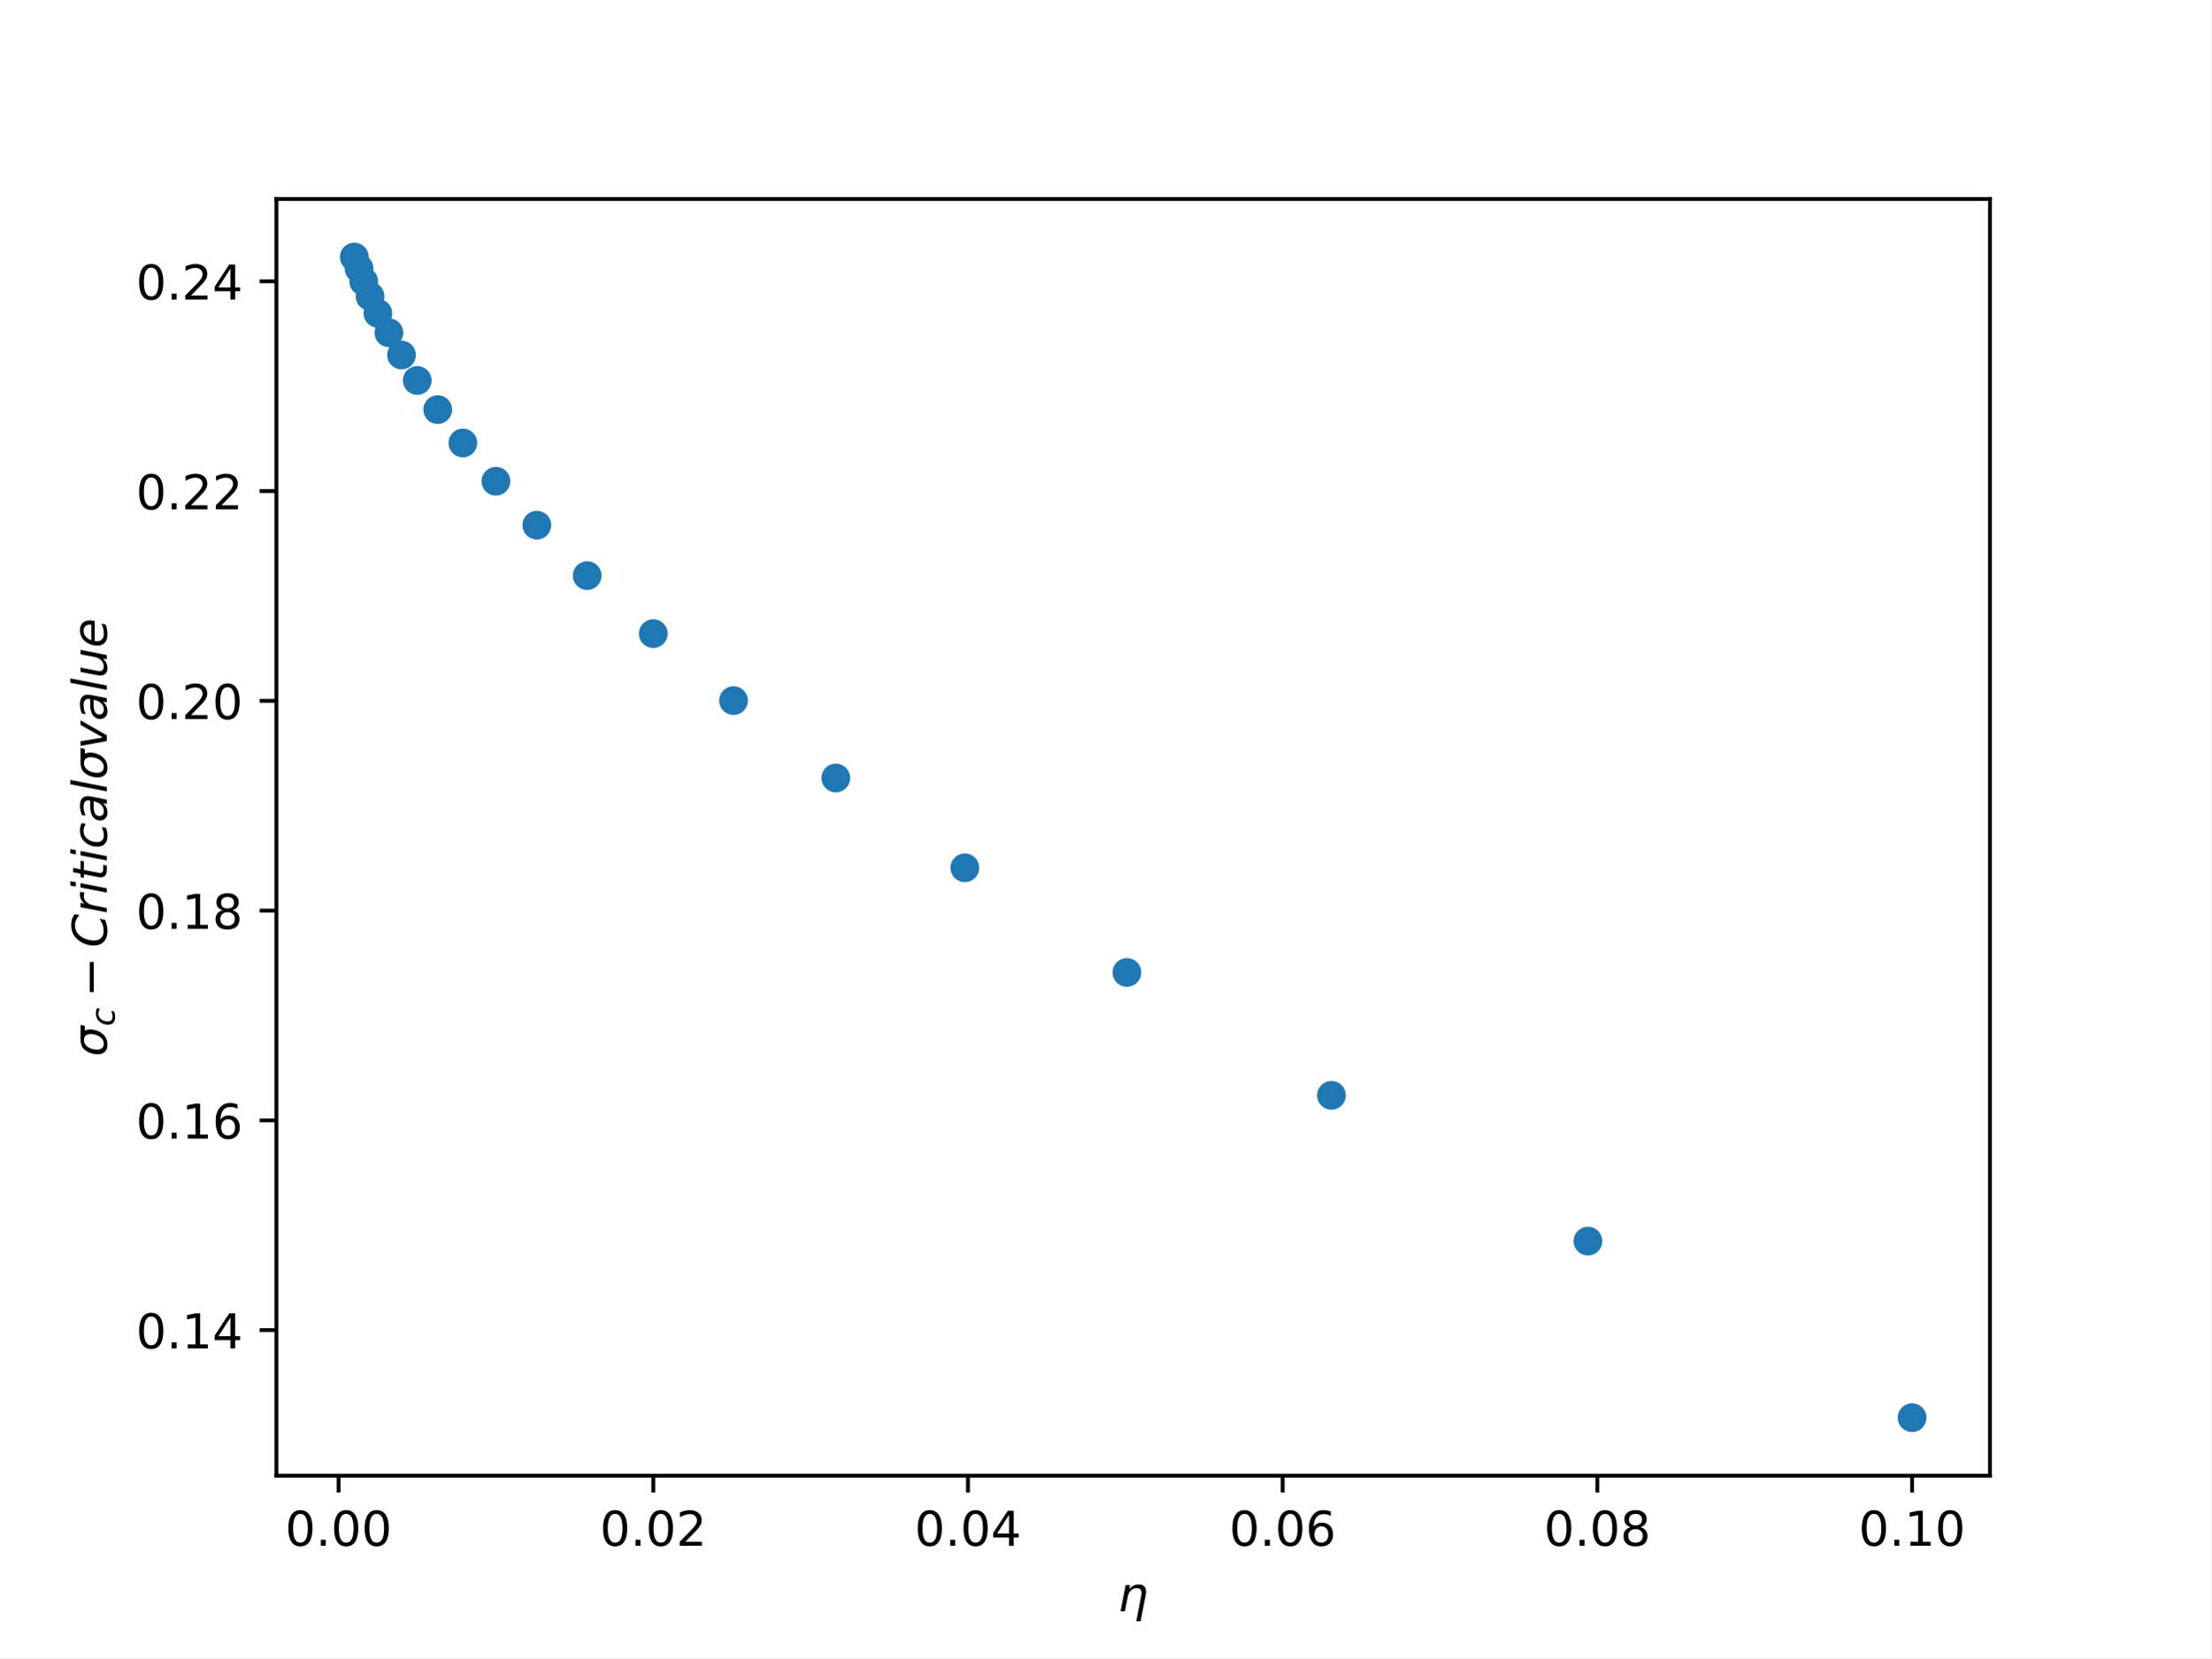
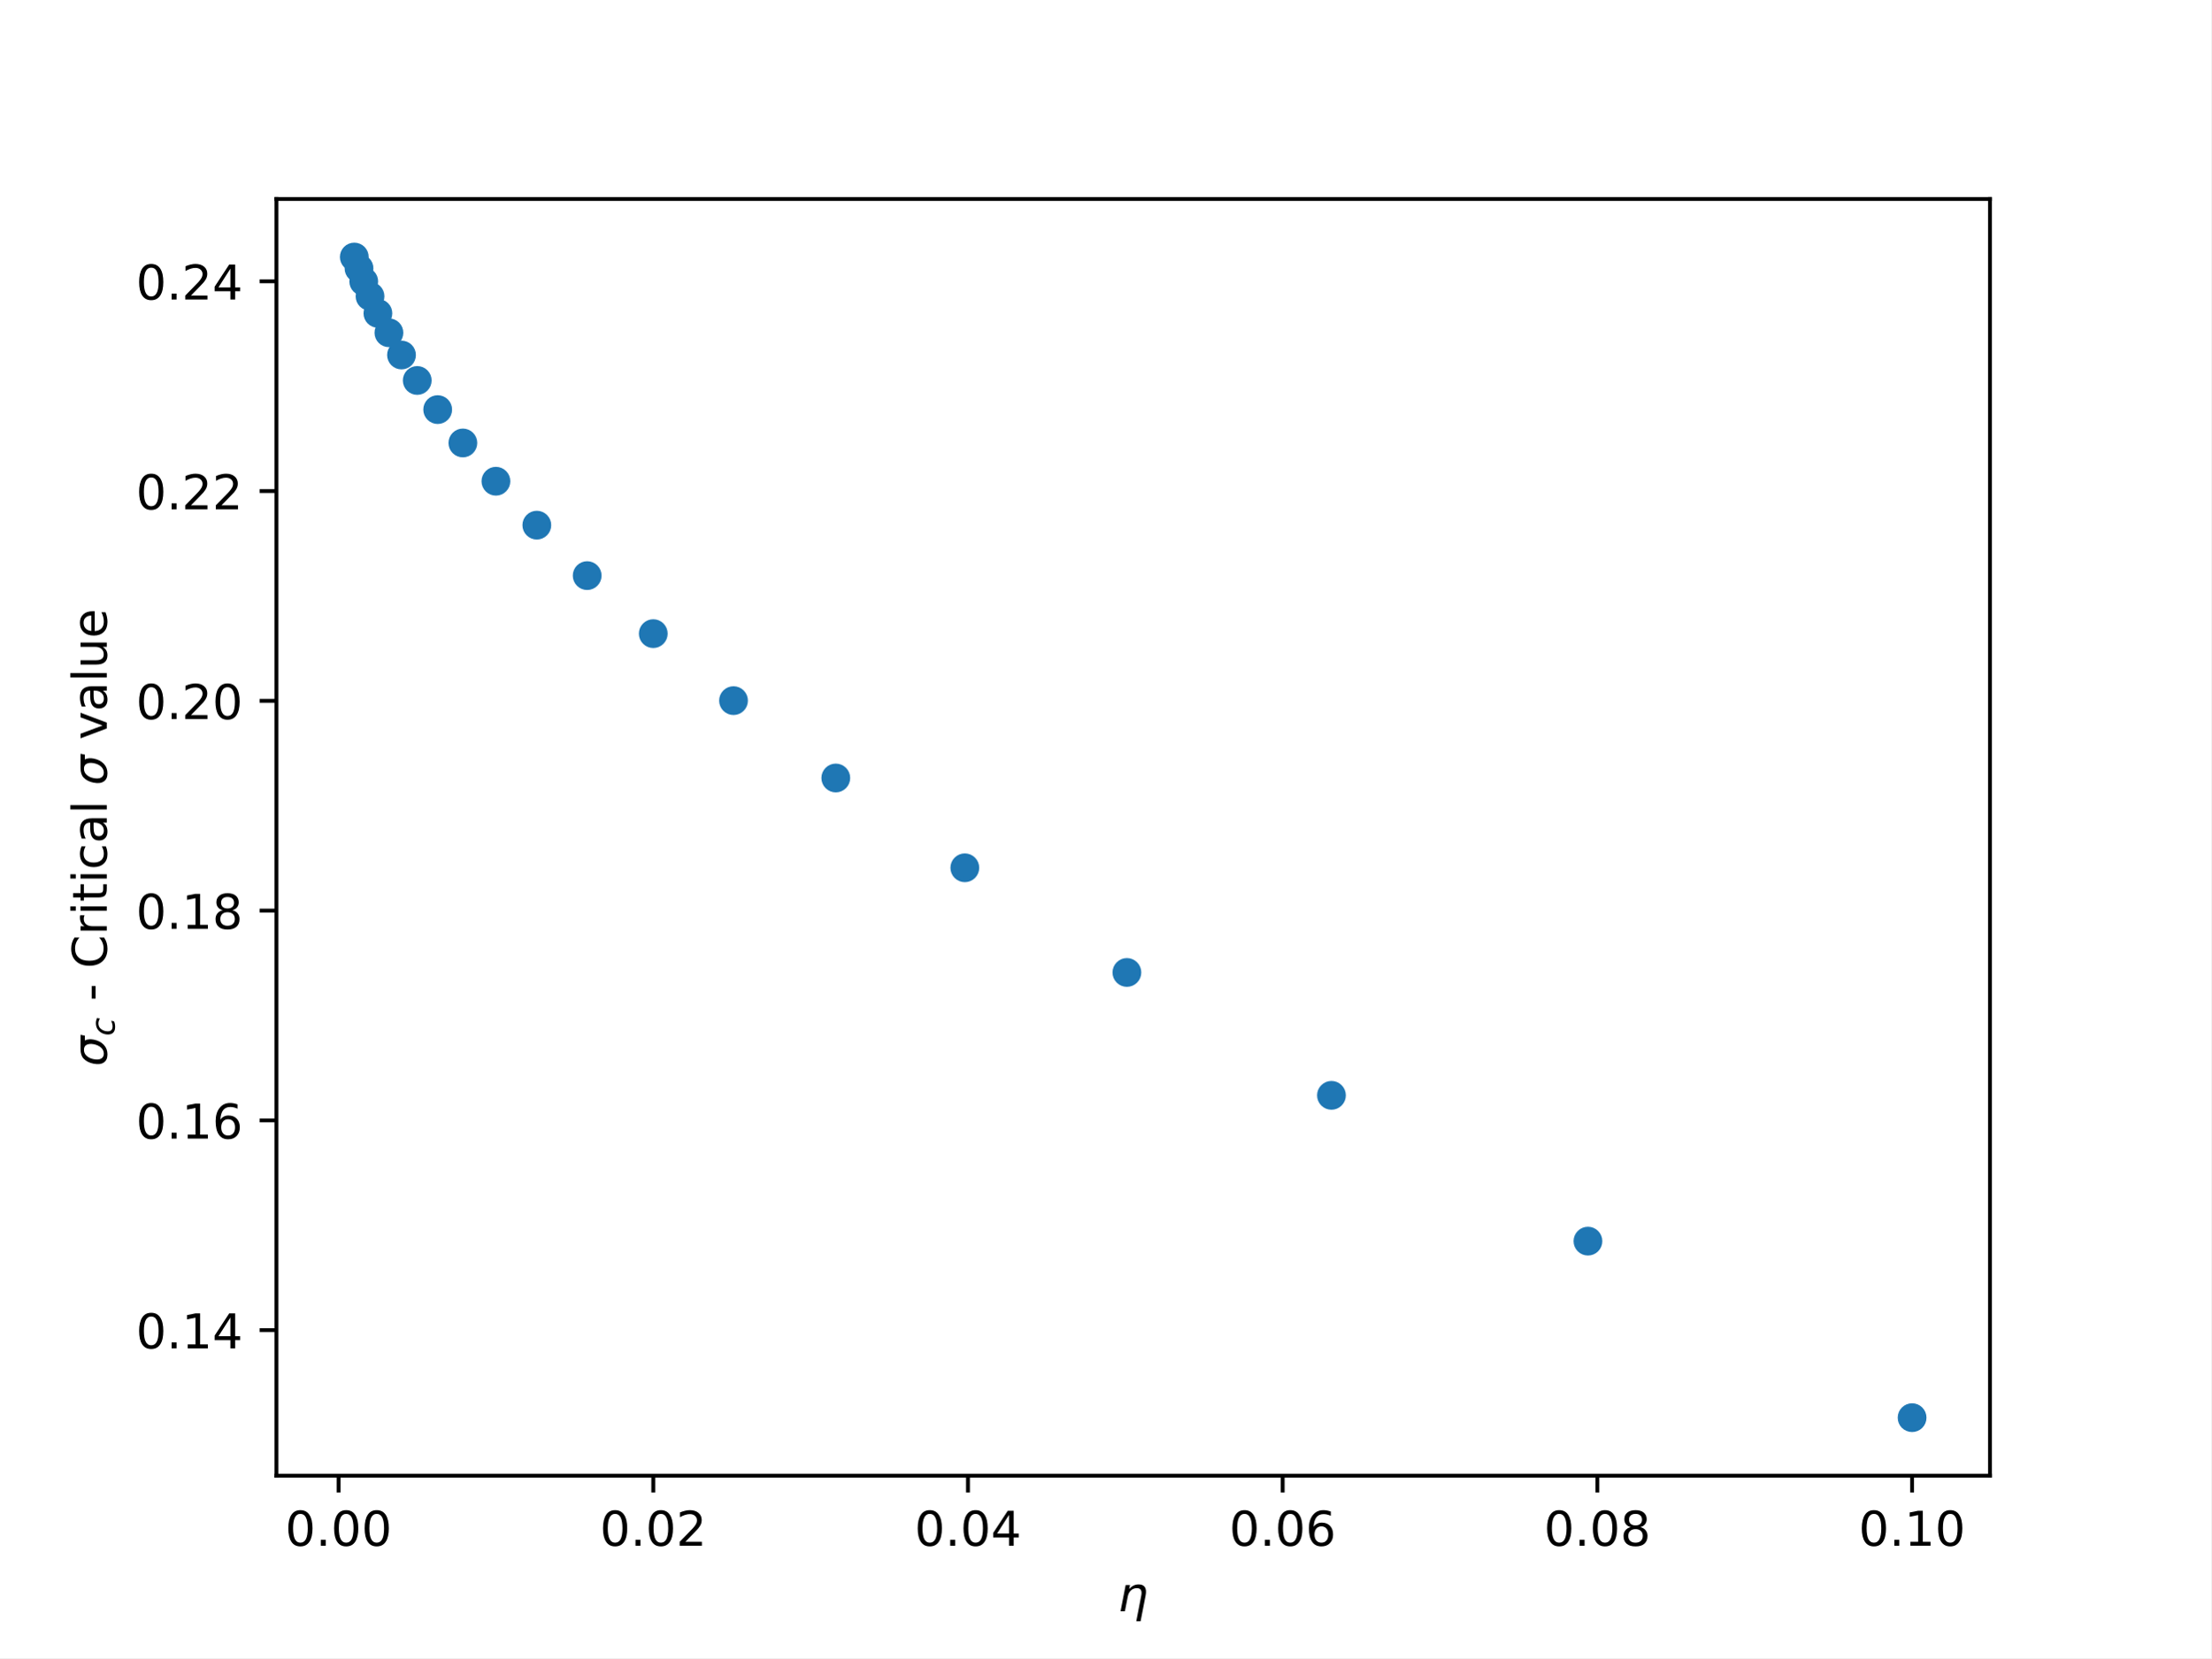
<svg xmlns="http://www.w3.org/2000/svg" xmlns:xlink="http://www.w3.org/1999/xlink" height="345.6pt" version="1.1" viewBox="0 0 460.8 345.6" width="460.8pt">
  <defs>
    <style type="text/css">*{stroke-linecap:butt;stroke-linejoin:round;}</style>
  </defs>
  <g id="figure_1">
    <g id="patch_1">
      <path d="M 0 345.6  L 460.8 345.6  L 460.8 0  L 0 0  z " style="fill:#ffffff;" />
    </g>
    <g id="axes_1">
      <g id="patch_2">
        <path d="M 57.6 307.584  L 414.72 307.584  L 414.72 41.472  L 57.6 41.472  z " style="fill:#ffffff;" />
      </g>
      <g id="PathCollection_1">
        <defs>
-           <path d="M 0 2.5  C 0.663 2.5 1.299 2.237 1.768 1.768  C 2.237 1.299 2.5 0.663 2.5 0  C 2.5 -0.663 2.237 -1.299 1.768 -1.768  C 1.299 -2.237 0.663 -2.5 0 -2.5  C -0.663 -2.5 -1.299 -2.237 -1.768 -1.768  C -2.237 -1.299 -2.5 -0.663 -2.5 0  C -2.5 0.663 -2.237 1.299 -1.768 1.768  C -1.299 2.237 -0.663 2.5 0 2.5  z " id="mb598a07af4" style="stroke:#1f77b4;" />
+           <path d="M 0 2.5  C 0.663 2.5 1.299 2.237 1.768 1.768  C 2.237 1.299 2.5 0.663 2.5 0  C 2.5 -0.663 2.237 -1.299 1.768 -1.768  C 1.299 -2.237 0.663 -2.5 0 -2.5  C -0.663 -2.5 -1.299 -2.237 -1.768 -1.768  C -2.237 -1.299 -2.5 -0.663 -2.5 0  C -2.5 0.663 -2.237 1.299 -1.768 1.768  C -1.299 2.237 -0.663 2.5 0 2.5  z " id="m2770cd5eb5" style="stroke:#1f77b4;" />
        </defs>
-         <g clip-path="url(#p5a177071ce)">
-           <use style="fill:#1f77b4;stroke:#1f77b4;" x="73.833" xlink:href="#mb598a07af4" y="53.568" />
-           <use style="fill:#1f77b4;stroke:#1f77b4;" x="74.817" xlink:href="#mb598a07af4" y="55.945" />
-           <use style="fill:#1f77b4;stroke:#1f77b4;" x="75.8" xlink:href="#mb598a07af4" y="58.659" />
-           <use style="fill:#1f77b4;stroke:#1f77b4;" x="77.112" xlink:href="#mb598a07af4" y="61.758" />
-           <use style="fill:#1f77b4;stroke:#1f77b4;" x="78.752" xlink:href="#mb598a07af4" y="65.306" />
-           <use style="fill:#1f77b4;stroke:#1f77b4;" x="81.047" xlink:href="#mb598a07af4" y="69.356" />
-           <use style="fill:#1f77b4;stroke:#1f77b4;" x="83.671" xlink:href="#mb598a07af4" y="73.992" />
-           <use style="fill:#1f77b4;stroke:#1f77b4;" x="86.95" xlink:href="#mb598a07af4" y="79.297" />
-           <use style="fill:#1f77b4;stroke:#1f77b4;" x="91.213" xlink:href="#mb598a07af4" y="85.371" />
-           <use style="fill:#1f77b4;stroke:#1f77b4;" x="96.46" xlink:href="#mb598a07af4" y="92.324" />
-           <use style="fill:#1f77b4;stroke:#1f77b4;" x="103.347" xlink:href="#mb598a07af4" y="100.301" />
-           <use style="fill:#1f77b4;stroke:#1f77b4;" x="111.873" xlink:href="#mb598a07af4" y="109.456" />
-           <use style="fill:#1f77b4;stroke:#1f77b4;" x="122.367" xlink:href="#mb598a07af4" y="119.974" />
-           <use style="fill:#1f77b4;stroke:#1f77b4;" x="136.14" xlink:href="#mb598a07af4" y="132.067" />
-           <use style="fill:#1f77b4;stroke:#1f77b4;" x="152.865" xlink:href="#mb598a07af4" y="146.032" />
-           <use style="fill:#1f77b4;stroke:#1f77b4;" x="174.18" xlink:href="#mb598a07af4" y="162.155" />
-           <use style="fill:#1f77b4;stroke:#1f77b4;" x="201.071" xlink:href="#mb598a07af4" y="180.874" />
-           <use style="fill:#1f77b4;stroke:#1f77b4;" x="234.848" xlink:href="#mb598a07af4" y="202.691" />
-           <use style="fill:#1f77b4;stroke:#1f77b4;" x="277.48" xlink:href="#mb598a07af4" y="228.305" />
-           <use style="fill:#1f77b4;stroke:#1f77b4;" x="330.933" xlink:href="#mb598a07af4" y="258.692" />
-           <use style="fill:#1f77b4;stroke:#1f77b4;" x="398.487" xlink:href="#mb598a07af4" y="295.488" />
+         <g clip-path="url(#p0640447718)">
+           <use style="fill:#1f77b4;stroke:#1f77b4;" x="73.833" xlink:href="#m2770cd5eb5" y="53.568" />
+           <use style="fill:#1f77b4;stroke:#1f77b4;" x="74.817" xlink:href="#m2770cd5eb5" y="55.945" />
+           <use style="fill:#1f77b4;stroke:#1f77b4;" x="75.8" xlink:href="#m2770cd5eb5" y="58.659" />
+           <use style="fill:#1f77b4;stroke:#1f77b4;" x="77.112" xlink:href="#m2770cd5eb5" y="61.758" />
+           <use style="fill:#1f77b4;stroke:#1f77b4;" x="78.752" xlink:href="#m2770cd5eb5" y="65.306" />
+           <use style="fill:#1f77b4;stroke:#1f77b4;" x="81.047" xlink:href="#m2770cd5eb5" y="69.356" />
+           <use style="fill:#1f77b4;stroke:#1f77b4;" x="83.671" xlink:href="#m2770cd5eb5" y="73.992" />
+           <use style="fill:#1f77b4;stroke:#1f77b4;" x="86.95" xlink:href="#m2770cd5eb5" y="79.297" />
+           <use style="fill:#1f77b4;stroke:#1f77b4;" x="91.213" xlink:href="#m2770cd5eb5" y="85.371" />
+           <use style="fill:#1f77b4;stroke:#1f77b4;" x="96.46" xlink:href="#m2770cd5eb5" y="92.324" />
+           <use style="fill:#1f77b4;stroke:#1f77b4;" x="103.347" xlink:href="#m2770cd5eb5" y="100.301" />
+           <use style="fill:#1f77b4;stroke:#1f77b4;" x="111.873" xlink:href="#m2770cd5eb5" y="109.456" />
+           <use style="fill:#1f77b4;stroke:#1f77b4;" x="122.367" xlink:href="#m2770cd5eb5" y="119.974" />
+           <use style="fill:#1f77b4;stroke:#1f77b4;" x="136.14" xlink:href="#m2770cd5eb5" y="132.067" />
+           <use style="fill:#1f77b4;stroke:#1f77b4;" x="152.865" xlink:href="#m2770cd5eb5" y="146.032" />
+           <use style="fill:#1f77b4;stroke:#1f77b4;" x="174.18" xlink:href="#m2770cd5eb5" y="162.155" />
+           <use style="fill:#1f77b4;stroke:#1f77b4;" x="201.071" xlink:href="#m2770cd5eb5" y="180.874" />
+           <use style="fill:#1f77b4;stroke:#1f77b4;" x="234.848" xlink:href="#m2770cd5eb5" y="202.691" />
+           <use style="fill:#1f77b4;stroke:#1f77b4;" x="277.48" xlink:href="#m2770cd5eb5" y="228.305" />
+           <use style="fill:#1f77b4;stroke:#1f77b4;" x="330.933" xlink:href="#m2770cd5eb5" y="258.692" />
+           <use style="fill:#1f77b4;stroke:#1f77b4;" x="398.487" xlink:href="#m2770cd5eb5" y="295.488" />
        </g>
      </g>
      <g id="matplotlib.axis_1">
        <g id="xtick_1">
          <g id="line2d_1">
            <defs>
-               <path d="M 0 0  L 0 3.5  " id="m54dc35ad0d" style="stroke:#000000;stroke-width:0.8;" />
+               <path d="M 0 0  L 0 3.5  " id="m94a87650e4" style="stroke:#000000;stroke-width:0.8;" />
            </defs>
            <g>
-               <use style="stroke:#000000;stroke-width:0.8;" x="70.553" xlink:href="#m54dc35ad0d" y="307.584" />
+               <use style="stroke:#000000;stroke-width:0.8;" x="70.553" xlink:href="#m94a87650e4" y="307.584" />
            </g>
          </g>
          <g id="text_1">
            <g transform="translate(59.42058 322.1824)scale(0.1 -0.1)">
              <defs>
                <path d="M 2034 4250  Q 1547 4250 1301 3770  Q 1056 3291 1056 2328  Q 1056 1369 1301 889  Q 1547 409 2034 409  Q 2525 409 2770 889  Q 3016 1369 3016 2328  Q 3016 3291 2770 3770  Q 2525 4250 2034 4250  z M 2034 4750  Q 2819 4750 3233 4129  Q 3647 3509 3647 2328  Q 3647 1150 3233 529  Q 2819 -91 2034 -91  Q 1250 -91 836 529  Q 422 1150 422 2328  Q 422 3509 836 4129  Q 1250 4750 2034 4750  z " id="DejaVuSans-30" transform="scale(0.015625)" />
                <path d="M 684 794  L 1344 794  L 1344 0  L 684 0  L 684 794  z " id="DejaVuSans-2e" transform="scale(0.015625)" />
              </defs>
              <use xlink:href="#DejaVuSans-30" />
              <use x="63.623" xlink:href="#DejaVuSans-2e" />
              <use x="95.41" xlink:href="#DejaVuSans-30" />
              <use x="159.033" xlink:href="#DejaVuSans-30" />
            </g>
          </g>
        </g>
        <g id="xtick_2">
          <g id="line2d_2">
            <g>
-               <use style="stroke:#000000;stroke-width:0.8;" x="136.14" xlink:href="#m54dc35ad0d" y="307.584" />
+               <use style="stroke:#000000;stroke-width:0.8;" x="136.14" xlink:href="#m94a87650e4" y="307.584" />
            </g>
          </g>
          <g id="text_2">
            <g transform="translate(125.0074 322.1824)scale(0.1 -0.1)">
              <defs>
                <path d="M 1228 531  L 3431 531  L 3431 0  L 469 0  L 469 531  Q 828 903 1448 1529  Q 2069 2156 2228 2338  Q 2531 2678 2651 2914  Q 2772 3150 2772 3378  Q 2772 3750 2511 3984  Q 2250 4219 1831 4219  Q 1534 4219 1204 4116  Q 875 4013 500 3803  L 500 4441  Q 881 4594 1212 4672  Q 1544 4750 1819 4750  Q 2544 4750 2975 4387  Q 3406 4025 3406 3419  Q 3406 3131 3298 2873  Q 3191 2616 2906 2266  Q 2828 2175 2409 1742  Q 1991 1309 1228 531  z " id="DejaVuSans-32" transform="scale(0.015625)" />
              </defs>
              <use xlink:href="#DejaVuSans-30" />
              <use x="63.623" xlink:href="#DejaVuSans-2e" />
              <use x="95.41" xlink:href="#DejaVuSans-30" />
              <use x="159.033" xlink:href="#DejaVuSans-32" />
            </g>
          </g>
        </g>
        <g id="xtick_3">
          <g id="line2d_3">
            <g>
-               <use style="stroke:#000000;stroke-width:0.8;" x="201.727" xlink:href="#m54dc35ad0d" y="307.584" />
+               <use style="stroke:#000000;stroke-width:0.8;" x="201.727" xlink:href="#m94a87650e4" y="307.584" />
            </g>
          </g>
          <g id="text_3">
            <g transform="translate(190.5941 322.1824)scale(0.1 -0.1)">
              <defs>
                <path d="M 2419 4116  L 825 1625  L 2419 1625  L 2419 4116  z M 2253 4666  L 3047 4666  L 3047 1625  L 3713 1625  L 3713 1100  L 3047 1100  L 3047 0  L 2419 0  L 2419 1100  L 313 1100  L 313 1709  L 2253 4666  z " id="DejaVuSans-34" transform="scale(0.015625)" />
              </defs>
              <use xlink:href="#DejaVuSans-30" />
              <use x="63.623" xlink:href="#DejaVuSans-2e" />
              <use x="95.41" xlink:href="#DejaVuSans-30" />
              <use x="159.033" xlink:href="#DejaVuSans-34" />
            </g>
          </g>
        </g>
        <g id="xtick_4">
          <g id="line2d_4">
            <g>
-               <use style="stroke:#000000;stroke-width:0.8;" x="267.314" xlink:href="#m54dc35ad0d" y="307.584" />
+               <use style="stroke:#000000;stroke-width:0.8;" x="267.314" xlink:href="#m94a87650e4" y="307.584" />
            </g>
          </g>
          <g id="text_4">
            <g transform="translate(256.1809 322.1824)scale(0.1 -0.1)">
              <defs>
                <path d="M 2113 2584  Q 1688 2584 1439 2293  Q 1191 2003 1191 1497  Q 1191 994 1439 701  Q 1688 409 2113 409  Q 2538 409 2786 701  Q 3034 994 3034 1497  Q 3034 2003 2786 2293  Q 2538 2584 2113 2584  z M 3366 4563  L 3366 3988  Q 3128 4100 2886 4159  Q 2644 4219 2406 4219  Q 1781 4219 1451 3797  Q 1122 3375 1075 2522  Q 1259 2794 1537 2939  Q 1816 3084 2150 3084  Q 2853 3084 3261 2657  Q 3669 2231 3669 1497  Q 3669 778 3244 343  Q 2819 -91 2113 -91  Q 1303 -91 875 529  Q 447 1150 447 2328  Q 447 3434 972 4092  Q 1497 4750 2381 4750  Q 2619 4750 2861 4703  Q 3103 4656 3366 4563  z " id="DejaVuSans-36" transform="scale(0.015625)" />
              </defs>
              <use xlink:href="#DejaVuSans-30" />
              <use x="63.623" xlink:href="#DejaVuSans-2e" />
              <use x="95.41" xlink:href="#DejaVuSans-30" />
              <use x="159.033" xlink:href="#DejaVuSans-36" />
            </g>
          </g>
        </g>
        <g id="xtick_5">
          <g id="line2d_5">
            <g>
-               <use style="stroke:#000000;stroke-width:0.8;" x="332.9" xlink:href="#m54dc35ad0d" y="307.584" />
+               <use style="stroke:#000000;stroke-width:0.8;" x="332.9" xlink:href="#m94a87650e4" y="307.584" />
            </g>
          </g>
          <g id="text_5">
            <g transform="translate(321.7677 322.1824)scale(0.1 -0.1)">
              <defs>
                <path d="M 2034 2216  Q 1584 2216 1326 1975  Q 1069 1734 1069 1313  Q 1069 891 1326 650  Q 1584 409 2034 409  Q 2484 409 2743 651  Q 3003 894 3003 1313  Q 3003 1734 2745 1975  Q 2488 2216 2034 2216  z M 1403 2484  Q 997 2584 770 2862  Q 544 3141 544 3541  Q 544 4100 942 4425  Q 1341 4750 2034 4750  Q 2731 4750 3128 4425  Q 3525 4100 3525 3541  Q 3525 3141 3298 2862  Q 3072 2584 2669 2484  Q 3125 2378 3379 2068  Q 3634 1759 3634 1313  Q 3634 634 3220 271  Q 2806 -91 2034 -91  Q 1263 -91 848 271  Q 434 634 434 1313  Q 434 1759 690 2068  Q 947 2378 1403 2484  z M 1172 3481  Q 1172 3119 1398 2916  Q 1625 2713 2034 2713  Q 2441 2713 2670 2916  Q 2900 3119 2900 3481  Q 2900 3844 2670 4047  Q 2441 4250 2034 4250  Q 1625 4250 1398 4047  Q 1172 3844 1172 3481  z " id="DejaVuSans-38" transform="scale(0.015625)" />
              </defs>
              <use xlink:href="#DejaVuSans-30" />
              <use x="63.623" xlink:href="#DejaVuSans-2e" />
              <use x="95.41" xlink:href="#DejaVuSans-30" />
              <use x="159.033" xlink:href="#DejaVuSans-38" />
            </g>
          </g>
        </g>
        <g id="xtick_6">
          <g id="line2d_6">
            <g>
-               <use style="stroke:#000000;stroke-width:0.8;" x="398.487" xlink:href="#m54dc35ad0d" y="307.584" />
+               <use style="stroke:#000000;stroke-width:0.8;" x="398.487" xlink:href="#m94a87650e4" y="307.584" />
            </g>
          </g>
          <g id="text_6">
            <g transform="translate(387.3545 322.1824)scale(0.1 -0.1)">
              <defs>
                <path d="M 794 531  L 1825 531  L 1825 4091  L 703 3866  L 703 4441  L 1819 4666  L 2450 4666  L 2450 531  L 3481 531  L 3481 0  L 794 0  L 794 531  z " id="DejaVuSans-31" transform="scale(0.015625)" />
              </defs>
              <use xlink:href="#DejaVuSans-30" />
              <use x="63.623" xlink:href="#DejaVuSans-2e" />
              <use x="95.41" xlink:href="#DejaVuSans-31" />
              <use x="159.033" xlink:href="#DejaVuSans-30" />
            </g>
          </g>
        </g>
        <g id="text_7">
          <g transform="translate(232.96 335.8403)scale(0.1 -0.1)">
            <defs>
              <path d="M 3703 2113  L 3034 -1331  L 2459 -1331  L 3125 2094  Q 3222 2591 3075 2838  Q 2931 3084 2544 3084  Q 2078 3084 1750 2788  Q 1425 2491 1325 1978  L 941 0  L 363 0  L 1044 3500  L 1622 3500  L 1516 2956  Q 1781 3272 2094 3428  Q 2403 3584 2769 3584  Q 3372 3584 3609 3213  Q 3844 2838 3703 2113  z " id="DejaVuSans-Oblique-3b7" transform="scale(0.015625)" />
            </defs>
            <use xlink:href="#DejaVuSans-Oblique-3b7" />
          </g>
        </g>
      </g>
      <g id="matplotlib.axis_2">
        <g id="ytick_1">
          <g id="line2d_7">
            <defs>
-               <path d="M 0 0  L -3.5 0  " id="maa2a1592d9" style="stroke:#000000;stroke-width:0.8;" />
+               <path d="M 0 0  L -3.5 0  " id="mc1fa1fa15d" style="stroke:#000000;stroke-width:0.8;" />
            </defs>
            <g>
-               <use style="stroke:#000000;stroke-width:0.8;" x="57.6" xlink:href="#maa2a1592d9" y="277.247" />
+               <use style="stroke:#000000;stroke-width:0.8;" x="57.6" xlink:href="#mc1fa1fa15d" y="277.247" />
            </g>
          </g>
          <g id="text_8">
            <g transform="translate(28.33438 281.046)scale(0.1 -0.1)">
              <use xlink:href="#DejaVuSans-30" />
              <use x="63.623" xlink:href="#DejaVuSans-2e" />
              <use x="95.41" xlink:href="#DejaVuSans-31" />
              <use x="159.033" xlink:href="#DejaVuSans-34" />
            </g>
          </g>
        </g>
        <g id="ytick_2">
          <g id="line2d_8">
            <g>
-               <use style="stroke:#000000;stroke-width:0.8;" x="57.6" xlink:href="#maa2a1592d9" y="233.523" />
+               <use style="stroke:#000000;stroke-width:0.8;" x="57.6" xlink:href="#mc1fa1fa15d" y="233.523" />
            </g>
          </g>
          <g id="text_9">
            <g transform="translate(28.33438 237.3218)scale(0.1 -0.1)">
              <use xlink:href="#DejaVuSans-30" />
              <use x="63.623" xlink:href="#DejaVuSans-2e" />
              <use x="95.41" xlink:href="#DejaVuSans-31" />
              <use x="159.033" xlink:href="#DejaVuSans-36" />
            </g>
          </g>
        </g>
        <g id="ytick_3">
          <g id="line2d_9">
            <g>
-               <use style="stroke:#000000;stroke-width:0.8;" x="57.6" xlink:href="#maa2a1592d9" y="189.798" />
+               <use style="stroke:#000000;stroke-width:0.8;" x="57.6" xlink:href="#mc1fa1fa15d" y="189.798" />
            </g>
          </g>
          <g id="text_10">
            <g transform="translate(28.33438 193.5976)scale(0.1 -0.1)">
              <use xlink:href="#DejaVuSans-30" />
              <use x="63.623" xlink:href="#DejaVuSans-2e" />
              <use x="95.41" xlink:href="#DejaVuSans-31" />
              <use x="159.033" xlink:href="#DejaVuSans-38" />
            </g>
          </g>
        </g>
        <g id="ytick_4">
          <g id="line2d_10">
            <g>
-               <use style="stroke:#000000;stroke-width:0.8;" x="57.6" xlink:href="#maa2a1592d9" y="146.074" />
+               <use style="stroke:#000000;stroke-width:0.8;" x="57.6" xlink:href="#mc1fa1fa15d" y="146.074" />
            </g>
          </g>
          <g id="text_11">
            <g transform="translate(28.33438 149.8734)scale(0.1 -0.1)">
              <use xlink:href="#DejaVuSans-30" />
              <use x="63.623" xlink:href="#DejaVuSans-2e" />
              <use x="95.41" xlink:href="#DejaVuSans-32" />
              <use x="159.033" xlink:href="#DejaVuSans-30" />
            </g>
          </g>
        </g>
        <g id="ytick_5">
          <g id="line2d_11">
            <g>
-               <use style="stroke:#000000;stroke-width:0.8;" x="57.6" xlink:href="#maa2a1592d9" y="102.35" />
+               <use style="stroke:#000000;stroke-width:0.8;" x="57.6" xlink:href="#mc1fa1fa15d" y="102.35" />
            </g>
          </g>
          <g id="text_12">
            <g transform="translate(28.33438 106.1492)scale(0.1 -0.1)">
              <use xlink:href="#DejaVuSans-30" />
              <use x="63.623" xlink:href="#DejaVuSans-2e" />
              <use x="95.41" xlink:href="#DejaVuSans-32" />
              <use x="159.033" xlink:href="#DejaVuSans-32" />
            </g>
          </g>
        </g>
        <g id="ytick_6">
          <g id="line2d_12">
            <g>
-               <use style="stroke:#000000;stroke-width:0.8;" x="57.6" xlink:href="#maa2a1592d9" y="58.626" />
+               <use style="stroke:#000000;stroke-width:0.8;" x="57.6" xlink:href="#mc1fa1fa15d" y="58.626" />
            </g>
          </g>
          <g id="text_13">
            <g transform="translate(28.33438 62.42497)scale(0.1 -0.1)">
              <use xlink:href="#DejaVuSans-30" />
              <use x="63.623" xlink:href="#DejaVuSans-2e" />
              <use x="95.41" xlink:href="#DejaVuSans-32" />
              <use x="159.033" xlink:href="#DejaVuSans-34" />
            </g>
          </g>
        </g>
        <g id="text_14">
-           <g transform="translate(22.25469 220.228)rotate(-90)scale(0.1 -0.1)">
+           <g transform="translate(22.25469 222.278)rotate(-90)scale(0.1 -0.1)">
            <defs>
              <path d="M 2219 3044  Q 1744 3044 1422 2700  Q 1081 2341 969 1747  Q 844 1119 1044 756  Q 1241 397 1706 397  Q 2166 397 2503 759  Q 2844 1122 2966 1747  Q 3075 2319 2881 2700  Q 2700 3044 2219 3044  z M 2309 3503  L 4219 3500  L 4106 2925  L 3463 2925  Q 3706 2438 3575 1747  Q 3406 888 2884 400  Q 2359 -91 1609 -91  Q 856 -91 525 400  Q 194 888 363 1747  Q 528 2609 1050 3097  Q 1484 3503 2309 3503  z " id="DejaVuSans-Oblique-3c3" transform="scale(0.015625)" />
              <path d="M 3431 3366  L 3316 2797  Q 3109 2947 2876 3022  Q 2644 3097 2394 3097  Q 2119 3097 1870 3000  Q 1622 2903 1453 2725  Q 1184 2453 1037 2087  Q 891 1722 891 1331  Q 891 859 1127 628  Q 1363 397 1844 397  Q 2081 397 2348 469  Q 2616 541 2906 684  L 2797 116  Q 2547 13 2283 -39  Q 2019 -91 1741 -91  Q 1044 -91 669 257  Q 294 606 294 1253  Q 294 1797 489 2255  Q 684 2713 1069 3078  Q 1331 3328 1684 3456  Q 2038 3584 2456 3584  Q 2700 3584 2940 3529  Q 3181 3475 3431 3366  z " id="DejaVuSans-Oblique-63" transform="scale(0.015625)" />
-               <path d="M 678 2272  L 4684 2272  L 4684 1741  L 678 1741  L 678 2272  z " id="DejaVuSans-2212" transform="scale(0.015625)" />
-               <path d="M 4447 4306  L 4319 3641  Q 4019 3944 3683 4091  Q 3347 4238 2956 4238  Q 2422 4238 2017 3981  Q 1613 3725 1319 3200  Q 1131 2863 1032 2486  Q 934 2109 934 1728  Q 934 1091 1264 756  Q 1594 422 2222 422  Q 2656 422 3056 561  Q 3456 700 3834 978  L 3688 231  Q 3316 72 2936 -9  Q 2556 -91 2175 -91  Q 1278 -91 773 396  Q 269 884 269 1753  Q 269 2309 461 2846  Q 653 3384 1013 3828  Q 1394 4300 1883 4525  Q 2372 4750 3022 4750  Q 3422 4750 3780 4639  Q 4138 4528 4447 4306  z " id="DejaVuSans-Oblique-43" transform="scale(0.015625)" />
-               <path d="M 2853 2969  Q 2766 3016 2653 3041  Q 2541 3066 2413 3066  Q 1953 3066 1609 2717  Q 1266 2369 1153 1784  L 800 0  L 225 0  L 909 3500  L 1484 3500  L 1375 2956  Q 1603 3259 1920 3421  Q 2238 3584 2597 3584  Q 2691 3584 2781 3573  Q 2872 3563 2963 3538  L 2853 2969  z " id="DejaVuSans-Oblique-72" transform="scale(0.015625)" />
-               <path d="M 1172 4863  L 1747 4863  L 1606 4134  L 1031 4134  L 1172 4863  z M 909 3500  L 1484 3500  L 800 0  L 225 0  L 909 3500  z " id="DejaVuSans-Oblique-69" transform="scale(0.015625)" />
-               <path d="M 2706 3500  L 2619 3053  L 1472 3053  L 1100 1153  Q 1081 1047 1072 975  Q 1063 903 1063 863  Q 1063 663 1183 572  Q 1303 481 1569 481  L 2150 481  L 2053 0  L 1503 0  Q 991 0 739 200  Q 488 400 488 806  Q 488 878 497 964  Q 506 1050 525 1153  L 897 3053  L 409 3053  L 500 3500  L 978 3500  L 1172 4494  L 1747 4494  L 1556 3500  L 2706 3500  z " id="DejaVuSans-Oblique-74" transform="scale(0.015625)" />
-               <path d="M 3438 1997  L 3047 0  L 2472 0  L 2578 531  Q 2325 219 2001 64  Q 1678 -91 1281 -91  Q 834 -91 548 182  Q 263 456 263 884  Q 263 1497 752 1853  Q 1241 2209 2100 2209  L 2900 2209  L 2931 2363  Q 2938 2388 2941 2417  Q 2944 2447 2944 2509  Q 2944 2788 2717 2942  Q 2491 3097 2081 3097  Q 1800 3097 1504 3025  Q 1209 2953 897 2809  L 997 3341  Q 1322 3463 1633 3523  Q 1944 3584 2234 3584  Q 2853 3584 3176 3315  Q 3500 3047 3500 2534  Q 3500 2431 3484 2292  Q 3469 2153 3438 1997  z M 2816 1759  L 2241 1759  Q 1534 1759 1195 1570  Q 856 1381 856 984  Q 856 709 1029 553  Q 1203 397 1509 397  Q 1978 397 2328 733  Q 2678 1069 2791 1631  L 2816 1759  z " id="DejaVuSans-Oblique-61" transform="scale(0.015625)" />
-               <path d="M 1172 4863  L 1747 4863  L 800 0  L 225 0  L 1172 4863  z " id="DejaVuSans-Oblique-6c" transform="scale(0.015625)" />
-               <path d="M 459 3500  L 1069 3500  L 1581 525  L 3256 3500  L 3866 3500  L 1875 0  L 1100 0  L 459 3500  z " id="DejaVuSans-Oblique-76" transform="scale(0.015625)" />
-               <path d="M 428 1388  L 838 3500  L 1416 3500  L 1006 1409  Q 975 1256 961 1147  Q 947 1038 947 966  Q 947 700 1109 554  Q 1272 409 1569 409  Q 2031 409 2368 721  Q 2706 1034 2809 1563  L 3194 3500  L 3769 3500  L 3091 0  L 2516 0  L 2631 550  Q 2388 244 2052 76  Q 1716 -91 1338 -91  Q 878 -91 622 161  Q 366 413 366 863  Q 366 956 381 1097  Q 397 1238 428 1388  z " id="DejaVuSans-Oblique-75" transform="scale(0.015625)" />
-               <path d="M 3078 2063  Q 3088 2113 3092 2166  Q 3097 2219 3097 2272  Q 3097 2653 2873 2875  Q 2650 3097 2266 3097  Q 1838 3097 1509 2826  Q 1181 2556 1013 2059  L 3078 2063  z M 3578 1613  L 903 1613  Q 884 1494 878 1425  Q 872 1356 872 1306  Q 872 872 1139 634  Q 1406 397 1894 397  Q 2269 397 2603 481  Q 2938 566 3225 728  L 3116 159  Q 2806 34 2476 -28  Q 2147 -91 1806 -91  Q 1078 -91 686 257  Q 294 606 294 1247  Q 294 1794 489 2264  Q 684 2734 1063 3103  Q 1306 3334 1642 3459  Q 1978 3584 2356 3584  Q 2950 3584 3301 3228  Q 3653 2872 3653 2272  Q 3653 2128 3634 1964  Q 3616 1800 3578 1613  z " id="DejaVuSans-Oblique-65" transform="scale(0.015625)" />
+               <path id="DejaVuSans-20" transform="scale(0.015625)" />
+               <path d="M 313 2009  L 1997 2009  L 1997 1497  L 313 1497  L 313 2009  z " id="DejaVuSans-2d" transform="scale(0.015625)" />
+               <path d="M 4122 4306  L 4122 3641  Q 3803 3938 3442 4084  Q 3081 4231 2675 4231  Q 1875 4231 1450 3742  Q 1025 3253 1025 2328  Q 1025 1406 1450 917  Q 1875 428 2675 428  Q 3081 428 3442 575  Q 3803 722 4122 1019  L 4122 359  Q 3791 134 3420 21  Q 3050 -91 2638 -91  Q 1578 -91 968 557  Q 359 1206 359 2328  Q 359 3453 968 4101  Q 1578 4750 2638 4750  Q 3056 4750 3426 4639  Q 3797 4528 4122 4306  z " id="DejaVuSans-43" transform="scale(0.015625)" />
+               <path d="M 2631 2963  Q 2534 3019 2420 3045  Q 2306 3072 2169 3072  Q 1681 3072 1420 2755  Q 1159 2438 1159 1844  L 1159 0  L 581 0  L 581 3500  L 1159 3500  L 1159 2956  Q 1341 3275 1631 3429  Q 1922 3584 2338 3584  Q 2397 3584 2469 3576  Q 2541 3569 2628 3553  L 2631 2963  z " id="DejaVuSans-72" transform="scale(0.015625)" />
+               <path d="M 603 3500  L 1178 3500  L 1178 0  L 603 0  L 603 3500  z M 603 4863  L 1178 4863  L 1178 4134  L 603 4134  L 603 4863  z " id="DejaVuSans-69" transform="scale(0.015625)" />
+               <path d="M 1172 4494  L 1172 3500  L 2356 3500  L 2356 3053  L 1172 3053  L 1172 1153  Q 1172 725 1289 603  Q 1406 481 1766 481  L 2356 481  L 2356 0  L 1766 0  Q 1100 0 847 248  Q 594 497 594 1153  L 594 3053  L 172 3053  L 172 3500  L 594 3500  L 594 4494  L 1172 4494  z " id="DejaVuSans-74" transform="scale(0.015625)" />
+               <path d="M 3122 3366  L 3122 2828  Q 2878 2963 2633 3030  Q 2388 3097 2138 3097  Q 1578 3097 1268 2742  Q 959 2388 959 1747  Q 959 1106 1268 751  Q 1578 397 2138 397  Q 2388 397 2633 464  Q 2878 531 3122 666  L 3122 134  Q 2881 22 2623 -34  Q 2366 -91 2075 -91  Q 1284 -91 818 406  Q 353 903 353 1747  Q 353 2603 823 3093  Q 1294 3584 2113 3584  Q 2378 3584 2631 3529  Q 2884 3475 3122 3366  z " id="DejaVuSans-63" transform="scale(0.015625)" />
+               <path d="M 2194 1759  Q 1497 1759 1228 1600  Q 959 1441 959 1056  Q 959 750 1161 570  Q 1363 391 1709 391  Q 2188 391 2477 730  Q 2766 1069 2766 1631  L 2766 1759  L 2194 1759  z M 3341 1997  L 3341 0  L 2766 0  L 2766 531  Q 2569 213 2275 61  Q 1981 -91 1556 -91  Q 1019 -91 701 211  Q 384 513 384 1019  Q 384 1609 779 1909  Q 1175 2209 1959 2209  L 2766 2209  L 2766 2266  Q 2766 2663 2505 2880  Q 2244 3097 1772 3097  Q 1472 3097 1187 3025  Q 903 2953 641 2809  L 641 3341  Q 956 3463 1253 3523  Q 1550 3584 1831 3584  Q 2591 3584 2966 3190  Q 3341 2797 3341 1997  z " id="DejaVuSans-61" transform="scale(0.015625)" />
+               <path d="M 603 4863  L 1178 4863  L 1178 0  L 603 0  L 603 4863  z " id="DejaVuSans-6c" transform="scale(0.015625)" />
+               <path d="M 191 3500  L 800 3500  L 1894 563  L 2988 3500  L 3597 3500  L 2284 0  L 1503 0  L 191 3500  z " id="DejaVuSans-76" transform="scale(0.015625)" />
+               <path d="M 544 1381  L 544 3500  L 1119 3500  L 1119 1403  Q 1119 906 1312 657  Q 1506 409 1894 409  Q 2359 409 2629 706  Q 2900 1003 2900 1516  L 2900 3500  L 3475 3500  L 3475 0  L 2900 0  L 2900 538  Q 2691 219 2414 64  Q 2138 -91 1772 -91  Q 1169 -91 856 284  Q 544 659 544 1381  z M 1991 3584  L 1991 3584  z " id="DejaVuSans-75" transform="scale(0.015625)" />
+               <path d="M 3597 1894  L 3597 1613  L 953 1613  Q 991 1019 1311 708  Q 1631 397 2203 397  Q 2534 397 2845 478  Q 3156 559 3463 722  L 3463 178  Q 3153 47 2828 -22  Q 2503 -91 2169 -91  Q 1331 -91 842 396  Q 353 884 353 1716  Q 353 2575 817 3079  Q 1281 3584 2069 3584  Q 2775 3584 3186 3129  Q 3597 2675 3597 1894  z M 3022 2063  Q 3016 2534 2758 2815  Q 2500 3097 2075 3097  Q 1594 3097 1305 2825  Q 1016 2553 972 2059  L 3022 2063  z " id="DejaVuSans-65" transform="scale(0.015625)" />
            </defs>
            <use transform="translate(0 0.015625)" xlink:href="#DejaVuSans-Oblique-3c3" />
            <use transform="translate(63.37891 -16.39062)scale(0.7)" xlink:href="#DejaVuSans-Oblique-63" />
-             <use transform="translate(124.082 0.015625)" xlink:href="#DejaVuSans-2212" />
-             <use transform="translate(227.3535 0.015625)" xlink:href="#DejaVuSans-Oblique-43" />
-             <use transform="translate(297.1777 0.015625)" xlink:href="#DejaVuSans-Oblique-72" />
-             <use transform="translate(338.291 0.015625)" xlink:href="#DejaVuSans-Oblique-69" />
-             <use transform="translate(366.0742 0.015625)" xlink:href="#DejaVuSans-Oblique-74" />
-             <use transform="translate(405.2832 0.015625)" xlink:href="#DejaVuSans-Oblique-69" />
-             <use transform="translate(433.0664 0.015625)" xlink:href="#DejaVuSans-Oblique-63" />
-             <use transform="translate(488.0469 0.015625)" xlink:href="#DejaVuSans-Oblique-61" />
-             <use transform="translate(549.3262 0.015625)" xlink:href="#DejaVuSans-Oblique-6c" />
-             <use transform="translate(577.1094 0.015625)" xlink:href="#DejaVuSans-Oblique-3c3" />
-             <use transform="translate(640.4883 0.015625)" xlink:href="#DejaVuSans-Oblique-76" />
-             <use transform="translate(699.668 0.015625)" xlink:href="#DejaVuSans-Oblique-61" />
-             <use transform="translate(760.9473 0.015625)" xlink:href="#DejaVuSans-Oblique-6c" />
-             <use transform="translate(788.7305 0.015625)" xlink:href="#DejaVuSans-Oblique-75" />
-             <use transform="translate(852.1094 0.015625)" xlink:href="#DejaVuSans-Oblique-65" />
+             <use transform="translate(104.5996 0.015625)" xlink:href="#DejaVuSans-20" />
+             <use transform="translate(136.3867 0.015625)" xlink:href="#DejaVuSans-2d" />
+             <use transform="translate(172.4707 0.015625)" xlink:href="#DejaVuSans-20" />
+             <use transform="translate(204.2578 0.015625)" xlink:href="#DejaVuSans-43" />
+             <use transform="translate(274.082 0.015625)" xlink:href="#DejaVuSans-72" />
+             <use transform="translate(315.1953 0.015625)" xlink:href="#DejaVuSans-69" />
+             <use transform="translate(342.9785 0.015625)" xlink:href="#DejaVuSans-74" />
+             <use transform="translate(382.1875 0.015625)" xlink:href="#DejaVuSans-69" />
+             <use transform="translate(409.9707 0.015625)" xlink:href="#DejaVuSans-63" />
+             <use transform="translate(464.9512 0.015625)" xlink:href="#DejaVuSans-61" />
+             <use transform="translate(526.2305 0.015625)" xlink:href="#DejaVuSans-6c" />
+             <use transform="translate(554.0137 0.015625)" xlink:href="#DejaVuSans-20" />
+             <use transform="translate(585.8008 0.015625)" xlink:href="#DejaVuSans-Oblique-3c3" />
+             <use transform="translate(649.1797 0.015625)" xlink:href="#DejaVuSans-20" />
+             <use transform="translate(680.9668 0.015625)" xlink:href="#DejaVuSans-76" />
+             <use transform="translate(740.1465 0.015625)" xlink:href="#DejaVuSans-61" />
+             <use transform="translate(801.4258 0.015625)" xlink:href="#DejaVuSans-6c" />
+             <use transform="translate(829.209 0.015625)" xlink:href="#DejaVuSans-75" />
+             <use transform="translate(892.5879 0.015625)" xlink:href="#DejaVuSans-65" />
          </g>
        </g>
      </g>
      <g id="patch_3">
        <path d="M 57.6 307.584  L 57.6 41.472  " style="fill:none;stroke:#000000;stroke-linecap:square;stroke-linejoin:miter;stroke-width:0.8;" />
      </g>
      <g id="patch_4">
        <path d="M 414.72 307.584  L 414.72 41.472  " style="fill:none;stroke:#000000;stroke-linecap:square;stroke-linejoin:miter;stroke-width:0.8;" />
      </g>
      <g id="patch_5">
        <path d="M 57.6 307.584  L 414.72 307.584  " style="fill:none;stroke:#000000;stroke-linecap:square;stroke-linejoin:miter;stroke-width:0.8;" />
      </g>
      <g id="patch_6">
        <path d="M 57.6 41.472  L 414.72 41.472  " style="fill:none;stroke:#000000;stroke-linecap:square;stroke-linejoin:miter;stroke-width:0.8;" />
      </g>
    </g>
  </g>
  <defs>
-     <clipPath id="p5a177071ce">
+     <clipPath id="p0640447718">
      <rect height="266.112" width="357.12" x="57.6" y="41.472" />
    </clipPath>
  </defs>
</svg>
